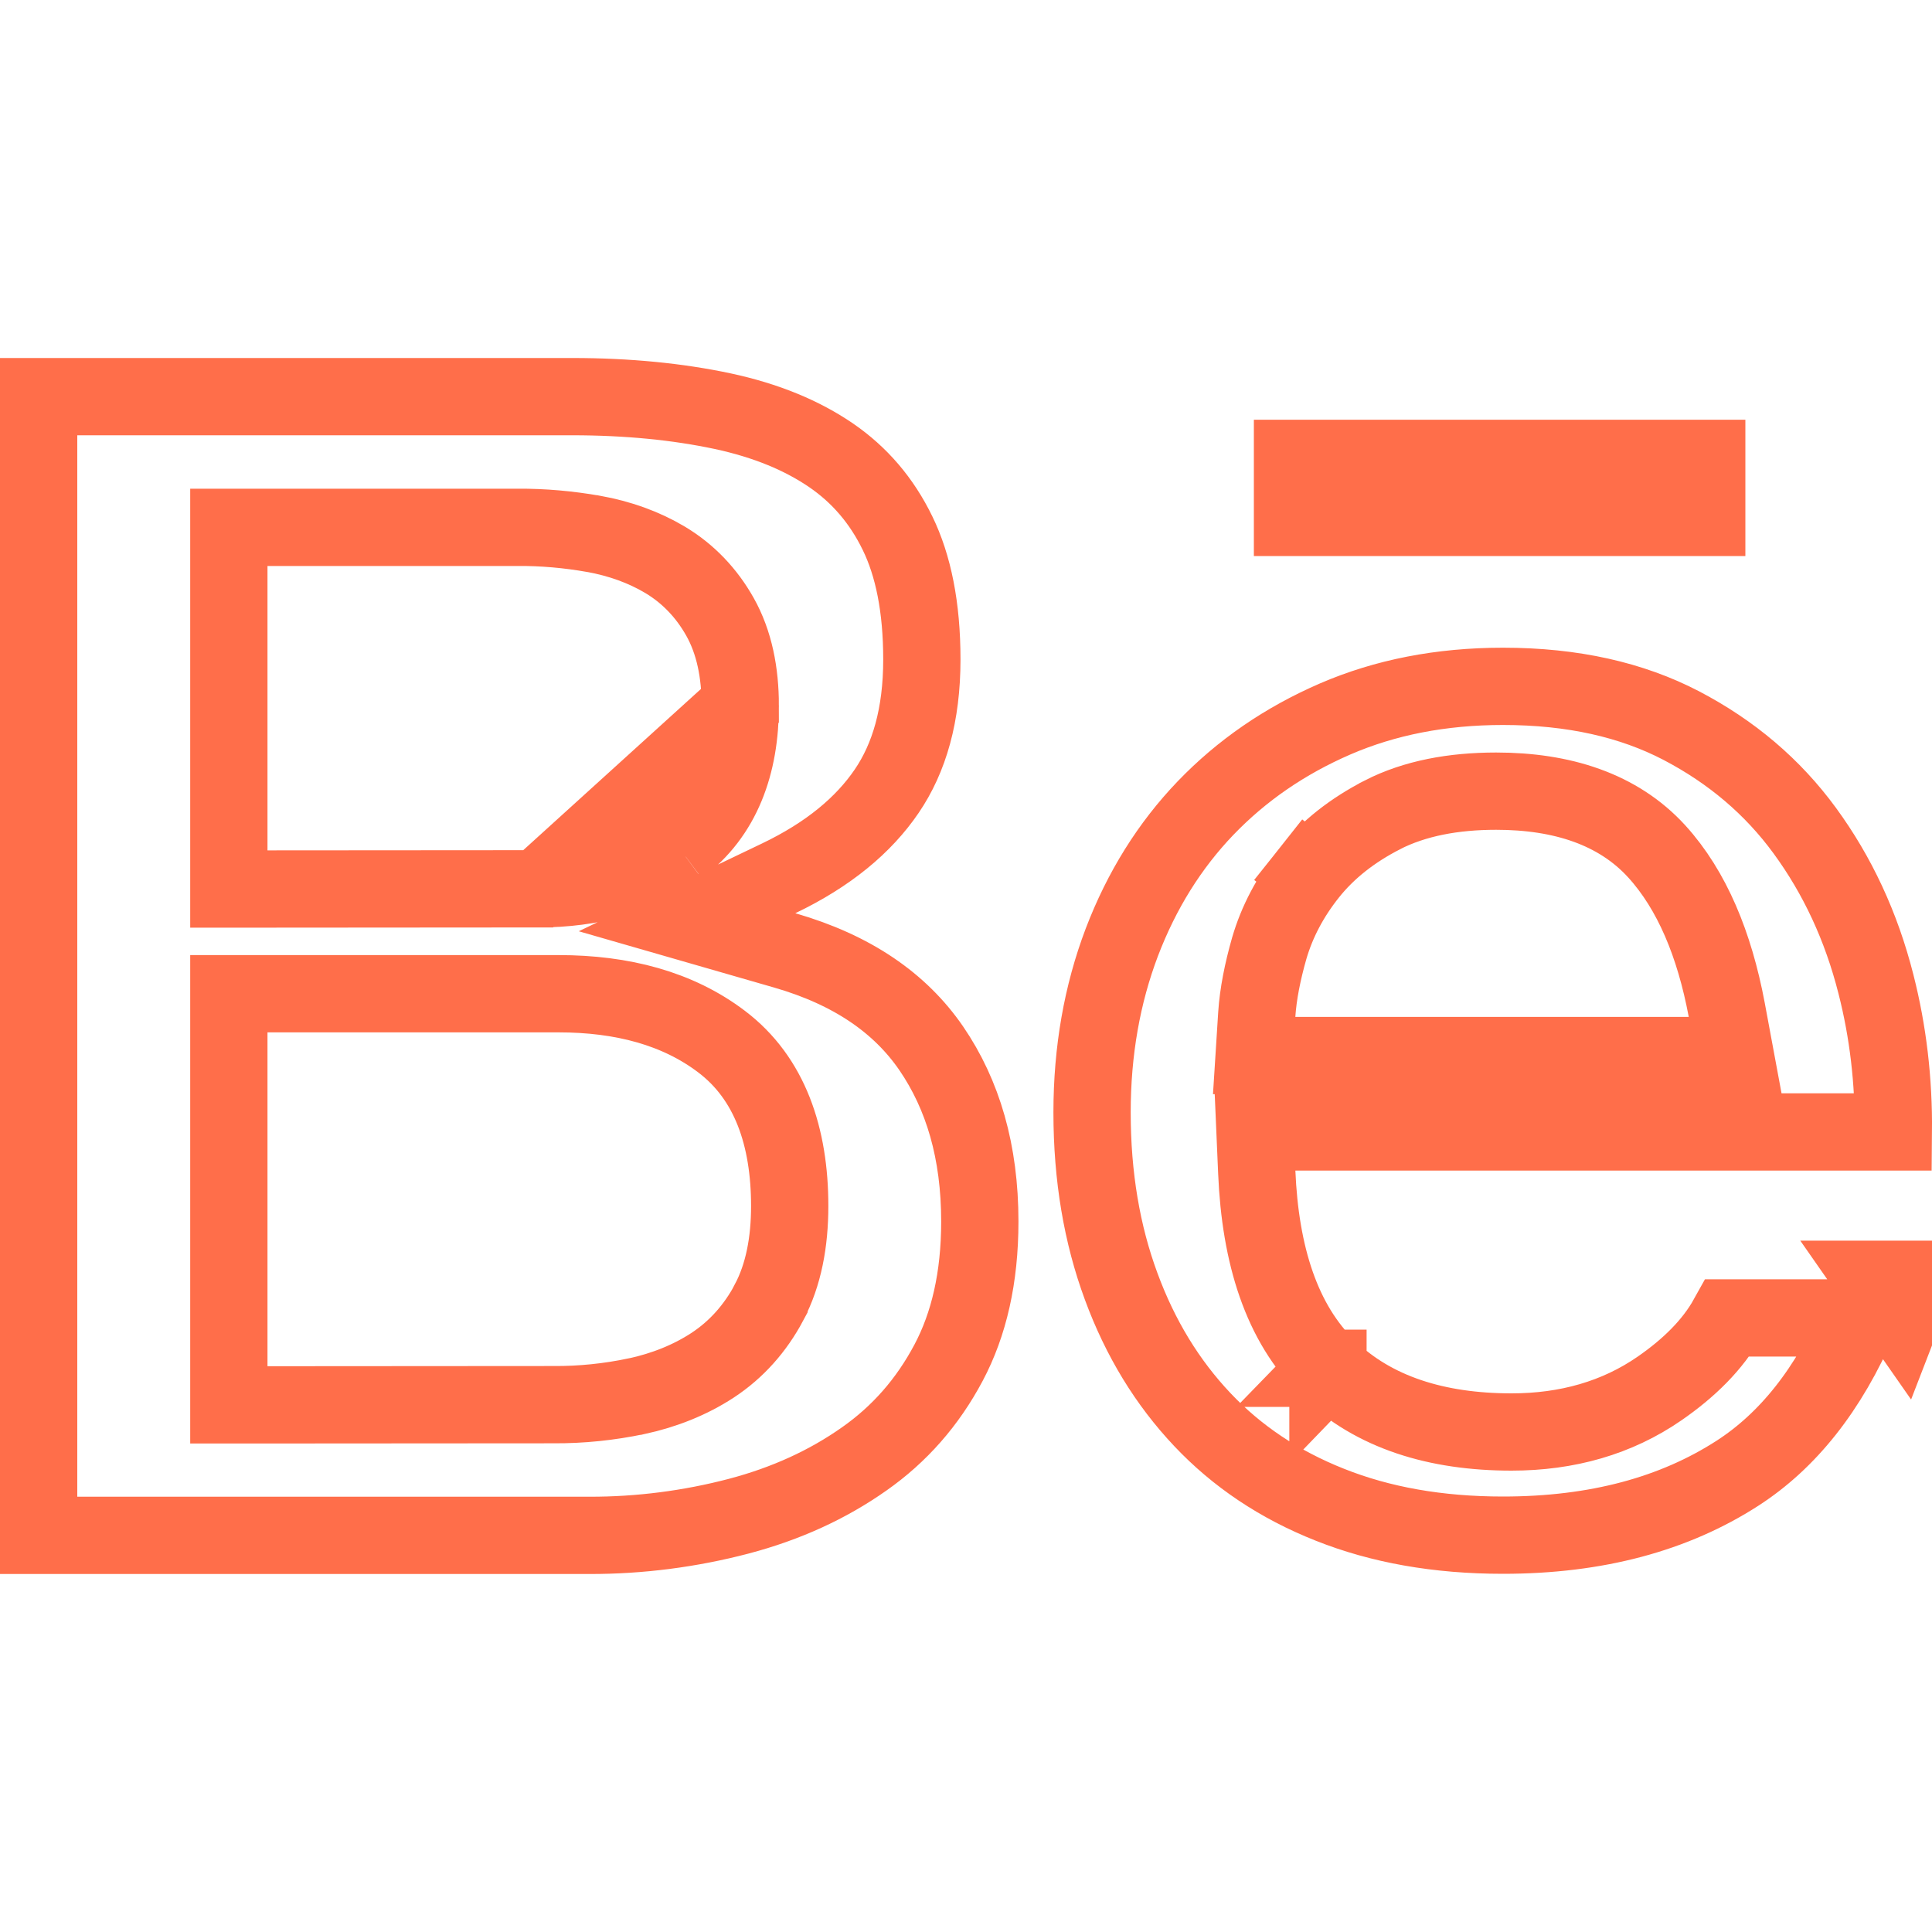
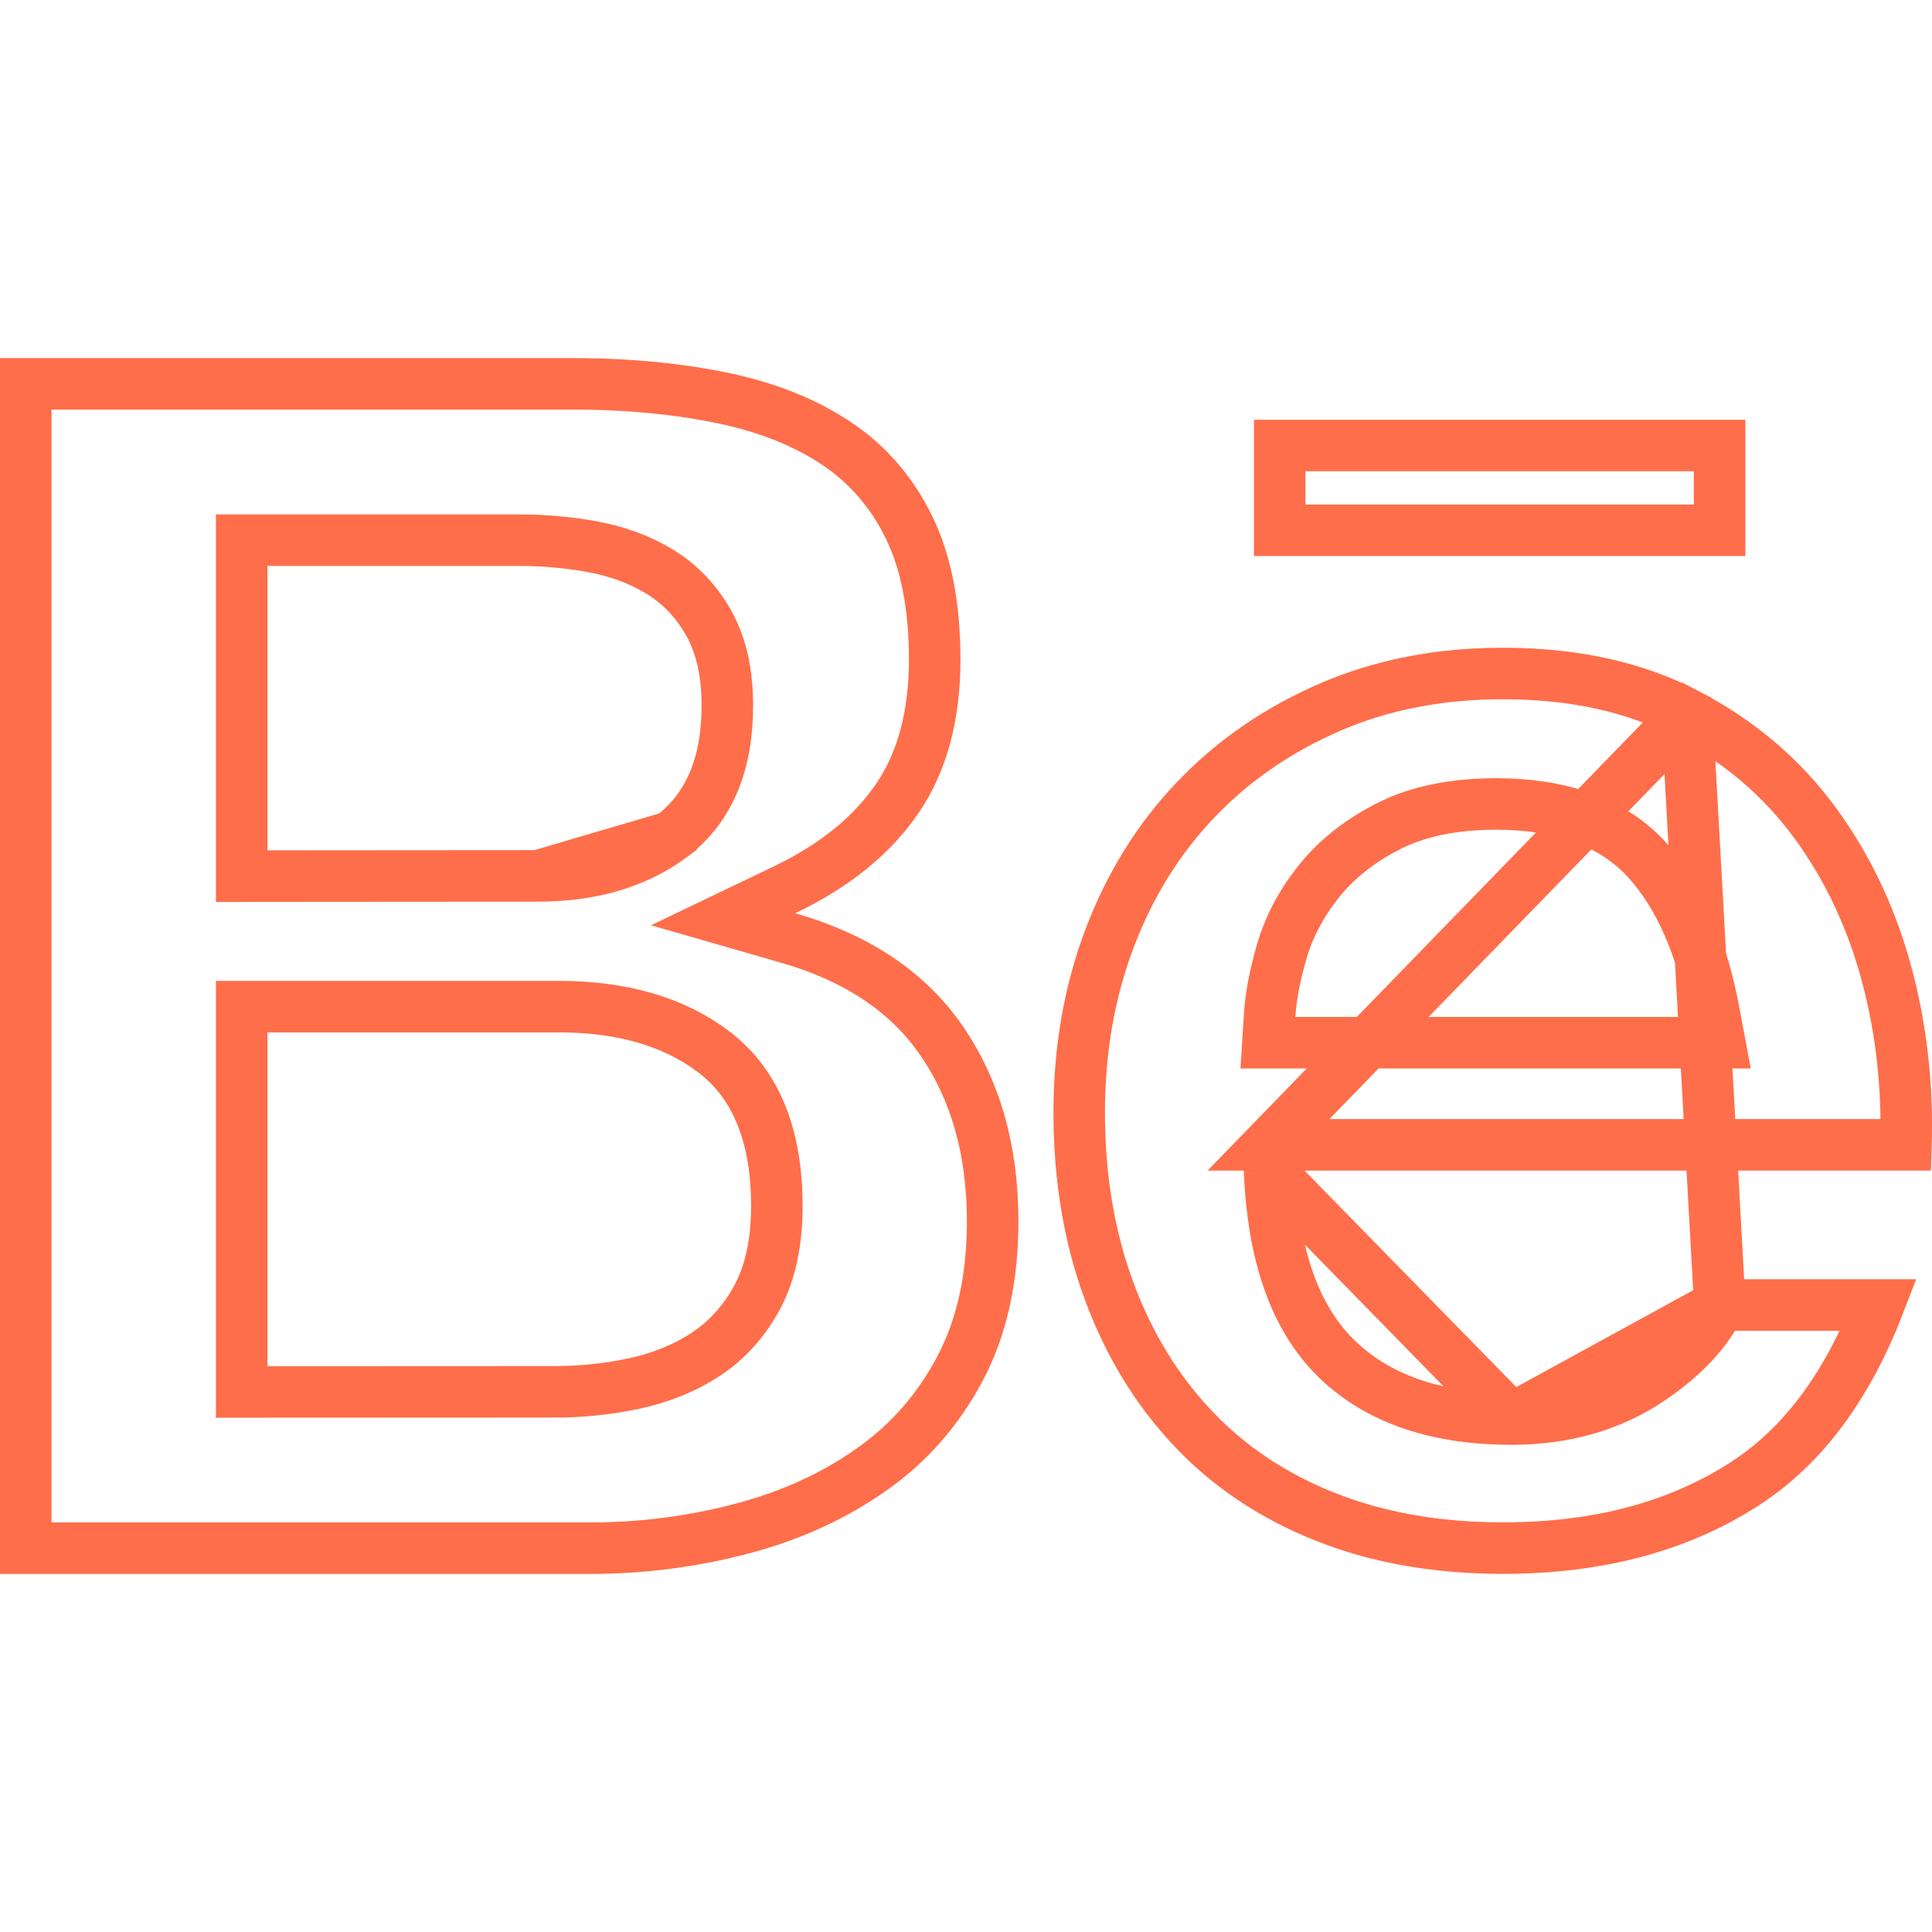
- <svg xmlns="http://www.w3.org/2000/svg" width="20" height="20" viewBox="0 0 20 20" fill="none">
-   <path d="M7.026 8.77L7.025 8.77C6.623 9.067 6.129 9.201 5.571 9.201L7.026 8.77ZM7.026 8.77C7.477 8.435 7.664 7.913 7.663 7.303M7.026 8.77L7.663 7.303M7.663 7.303C7.663 6.964 7.602 6.65 7.453 6.385C7.315 6.14 7.126 5.94 6.886 5.796C6.663 5.663 6.414 5.575 6.144 5.526L6.144 5.526L6.142 5.526C5.884 5.481 5.622 5.457 5.358 5.459H2.769H2.369V5.859V8.803V9.203L2.769 9.203L5.571 9.201L7.663 7.303ZM13.747 14.164C14.22 14.623 14.875 14.824 15.647 14.824C16.223 14.824 16.739 14.678 17.179 14.374C17.483 14.164 17.73 13.922 17.885 13.643H19.249C18.929 14.392 18.502 14.918 17.986 15.251C17.333 15.672 16.53 15.892 15.558 15.892C14.884 15.892 14.289 15.785 13.767 15.577C13.242 15.369 12.804 15.074 12.447 14.696C12.086 14.314 11.805 13.857 11.606 13.316C11.407 12.778 11.305 12.179 11.305 11.516C11.305 10.879 11.409 10.293 11.613 9.755C11.819 9.215 12.108 8.753 12.48 8.365C12.853 7.977 13.299 7.669 13.823 7.442C14.337 7.22 14.914 7.105 15.559 7.105C16.283 7.105 16.892 7.245 17.402 7.51C17.925 7.783 18.351 8.145 18.683 8.599C19.021 9.061 19.268 9.589 19.42 10.189C19.545 10.679 19.605 11.188 19.6 11.718H13.409H12.992L13.01 12.135C13.046 12.991 13.266 13.699 13.747 14.164ZM13.747 14.164C13.747 14.164 13.747 14.165 13.747 14.165L14.025 13.877L13.746 14.164C13.746 14.164 13.746 14.164 13.747 14.164ZM8.06 9.093L7.112 9.547L8.122 9.838C8.826 10.041 9.319 10.385 9.64 10.852C9.969 11.333 10.143 11.924 10.143 12.645C10.143 13.227 10.03 13.71 9.82 14.106C9.602 14.517 9.311 14.847 8.946 15.103L8.946 15.103C8.57 15.368 8.139 15.566 7.646 15.696C7.142 15.828 6.622 15.895 6.102 15.894H6.101H0.4V4.106H5.923C6.499 4.106 7.017 4.158 7.479 4.256C7.932 4.353 8.304 4.508 8.606 4.715C8.898 4.916 9.127 5.181 9.292 5.521C9.453 5.852 9.543 6.281 9.543 6.827C9.543 7.401 9.413 7.846 9.18 8.189C8.94 8.542 8.574 8.847 8.06 9.093ZM6.587 14.454L6.587 14.454L6.59 14.454C6.878 14.391 7.143 14.286 7.377 14.133C7.625 13.97 7.819 13.75 7.961 13.484L7.961 13.482C8.112 13.197 8.175 12.856 8.175 12.485C8.175 11.769 7.971 11.162 7.47 10.783C7.017 10.439 6.442 10.287 5.783 10.287H2.769H2.369V10.687V14.143V14.543L2.769 14.543L5.729 14.541C6.018 14.543 6.306 14.513 6.587 14.454ZM19.403 13.243H19.825C19.78 13.381 19.732 13.514 19.682 13.643L19.403 13.243ZM17.151 8.814L17.15 8.813C16.749 8.374 16.168 8.19 15.488 8.19C15.046 8.19 14.646 8.264 14.311 8.435L14.31 8.436C14.004 8.593 13.745 8.793 13.545 9.045L13.858 9.294L13.545 9.045C13.357 9.282 13.22 9.539 13.139 9.817C13.07 10.059 13.024 10.289 13.01 10.502L12.983 10.927H13.409H17.481H17.963L17.875 10.453C17.748 9.778 17.517 9.217 17.151 8.814ZM13.38 4.745H17.668V5.356H13.38V4.745Z" stroke="#FF6E4A" stroke-width="0.8" />
+ <svg xmlns="http://www.w3.org/2000/svg" width="30" height="30" viewBox="0 0 30 30" fill="none">
+   <path d="M10.419 12.994L10.419 12.995C9.858 13.408 9.161 13.601 8.357 13.601L10.419 12.994ZM10.419 12.994C11.03 12.541 11.296 11.829 11.294 10.954M10.419 12.994L8.356 13.601L4.153 13.604L3.753 13.605V13.204V8.788V8.388H4.153H8.037C8.421 8.386 8.803 8.42 9.178 8.485L9.18 8.486C9.565 8.555 9.915 8.68 10.226 8.866C10.555 9.062 10.815 9.337 11.005 9.675C11.207 10.034 11.294 10.469 11.294 10.954M11.294 10.954H10.894L11.294 10.954C11.294 10.954 11.294 10.954 11.294 10.954ZM19.697 17.777H20.114H29.596C29.622 16.894 29.531 16.047 29.324 15.234C29.089 14.311 28.709 13.495 28.186 12.78C27.669 12.074 27.007 11.51 26.195 11.087L19.697 17.777ZM19.697 17.777L19.714 18.194M19.697 17.777L19.714 18.194M19.714 18.194C19.768 19.454 20.09 20.456 20.759 21.103C21.42 21.744 22.345 22.035 23.471 22.035M19.714 18.194L23.471 22.035M23.471 22.035C24.299 22.035 25.032 21.827 25.655 21.396C26.135 21.064 26.501 20.689 26.705 20.264M23.471 22.035L26.705 20.264M26.705 20.264H29.171C28.669 21.563 27.967 22.477 27.087 23.044C26.07 23.7 24.827 24.039 23.337 24.039C22.305 24.039 21.386 23.874 20.577 23.552C19.764 23.229 19.082 22.771 18.525 22.181C17.964 21.588 17.529 20.878 17.221 20.044C16.914 19.212 16.758 18.289 16.758 17.274C16.758 16.297 16.917 15.394 17.233 14.561C17.55 13.727 17.999 13.012 18.576 12.409C19.154 11.806 19.846 11.33 20.654 10.98C21.454 10.634 22.347 10.458 23.339 10.458C24.45 10.458 25.398 10.672 26.195 11.087L26.705 20.264ZM12.177 13.82L11.229 14.274L12.239 14.565C13.331 14.88 14.113 15.419 14.624 16.165C15.145 16.925 15.414 17.853 15.414 18.967C15.414 19.867 15.239 20.625 14.906 21.253C14.565 21.896 14.108 22.415 13.534 22.818L13.534 22.818C12.95 23.23 12.281 23.536 11.521 23.737C10.748 23.94 9.951 24.042 9.152 24.04H9.151H0.4V5.96H8.885C9.759 5.96 10.551 6.038 11.261 6.189C11.96 6.338 12.543 6.581 13.022 6.908C13.49 7.229 13.855 7.654 14.118 8.194C14.376 8.725 14.514 9.401 14.514 10.241C14.514 11.132 14.312 11.842 13.935 12.396C13.551 12.961 12.972 13.439 12.177 13.82ZM9.84 21.485L9.84 21.485L9.842 21.485C10.254 21.396 10.627 21.247 10.956 21.032C11.297 20.807 11.567 20.503 11.764 20.132L11.765 20.13C11.971 19.739 12.063 19.263 12.063 18.727C12.063 17.689 11.768 16.851 11.084 16.334C10.449 15.851 9.633 15.631 8.675 15.631H4.153H3.753V16.031V21.214V21.614L4.153 21.614L8.594 21.612C9.014 21.614 9.431 21.571 9.84 21.485ZM25.578 13.355L25.578 13.355C25.027 12.751 24.218 12.484 23.232 12.484C22.59 12.484 22.024 12.593 21.557 12.831L21.556 12.832C21.118 13.056 20.753 13.34 20.474 13.692C20.206 14.029 20.014 14.392 19.901 14.782C19.799 15.135 19.734 15.464 19.715 15.765L19.688 16.191H20.114H26.222H26.704L26.615 15.717C26.429 14.725 26.094 13.923 25.578 13.355ZM19.871 6.918H26.702V8.234H19.871V6.918Z" stroke="#FF6E4A" stroke-width="0.8" />
</svg>
